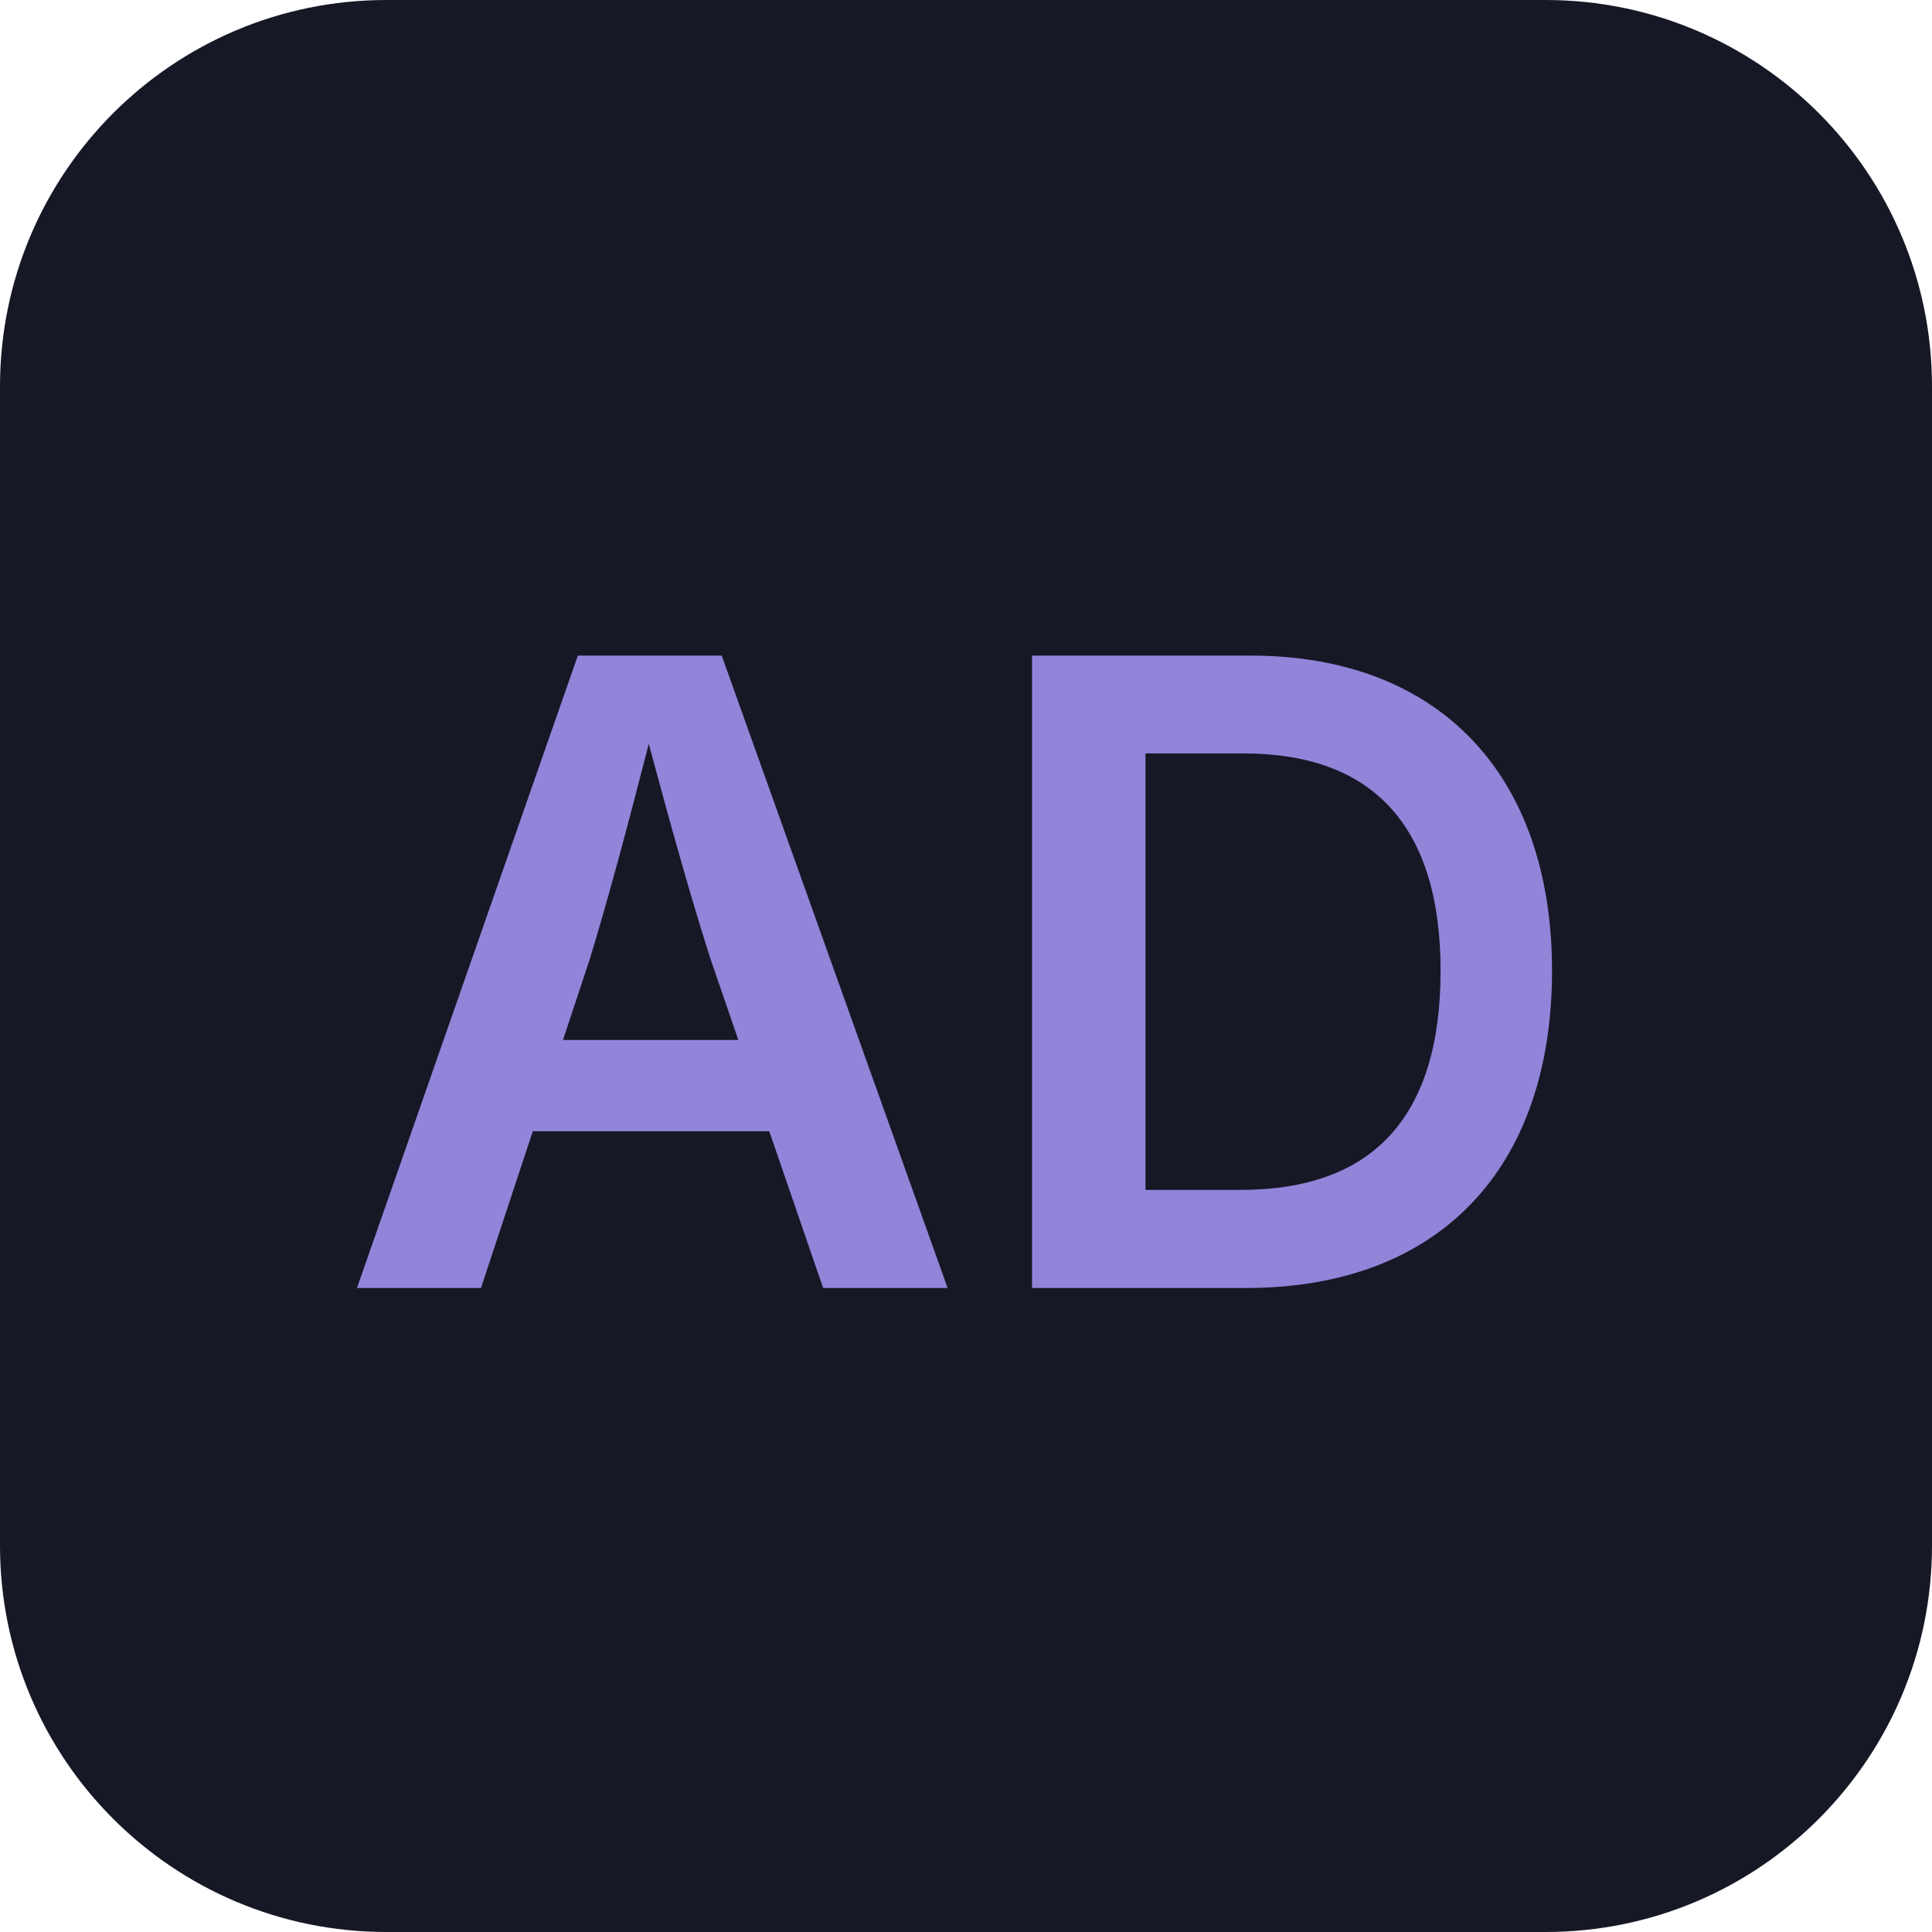
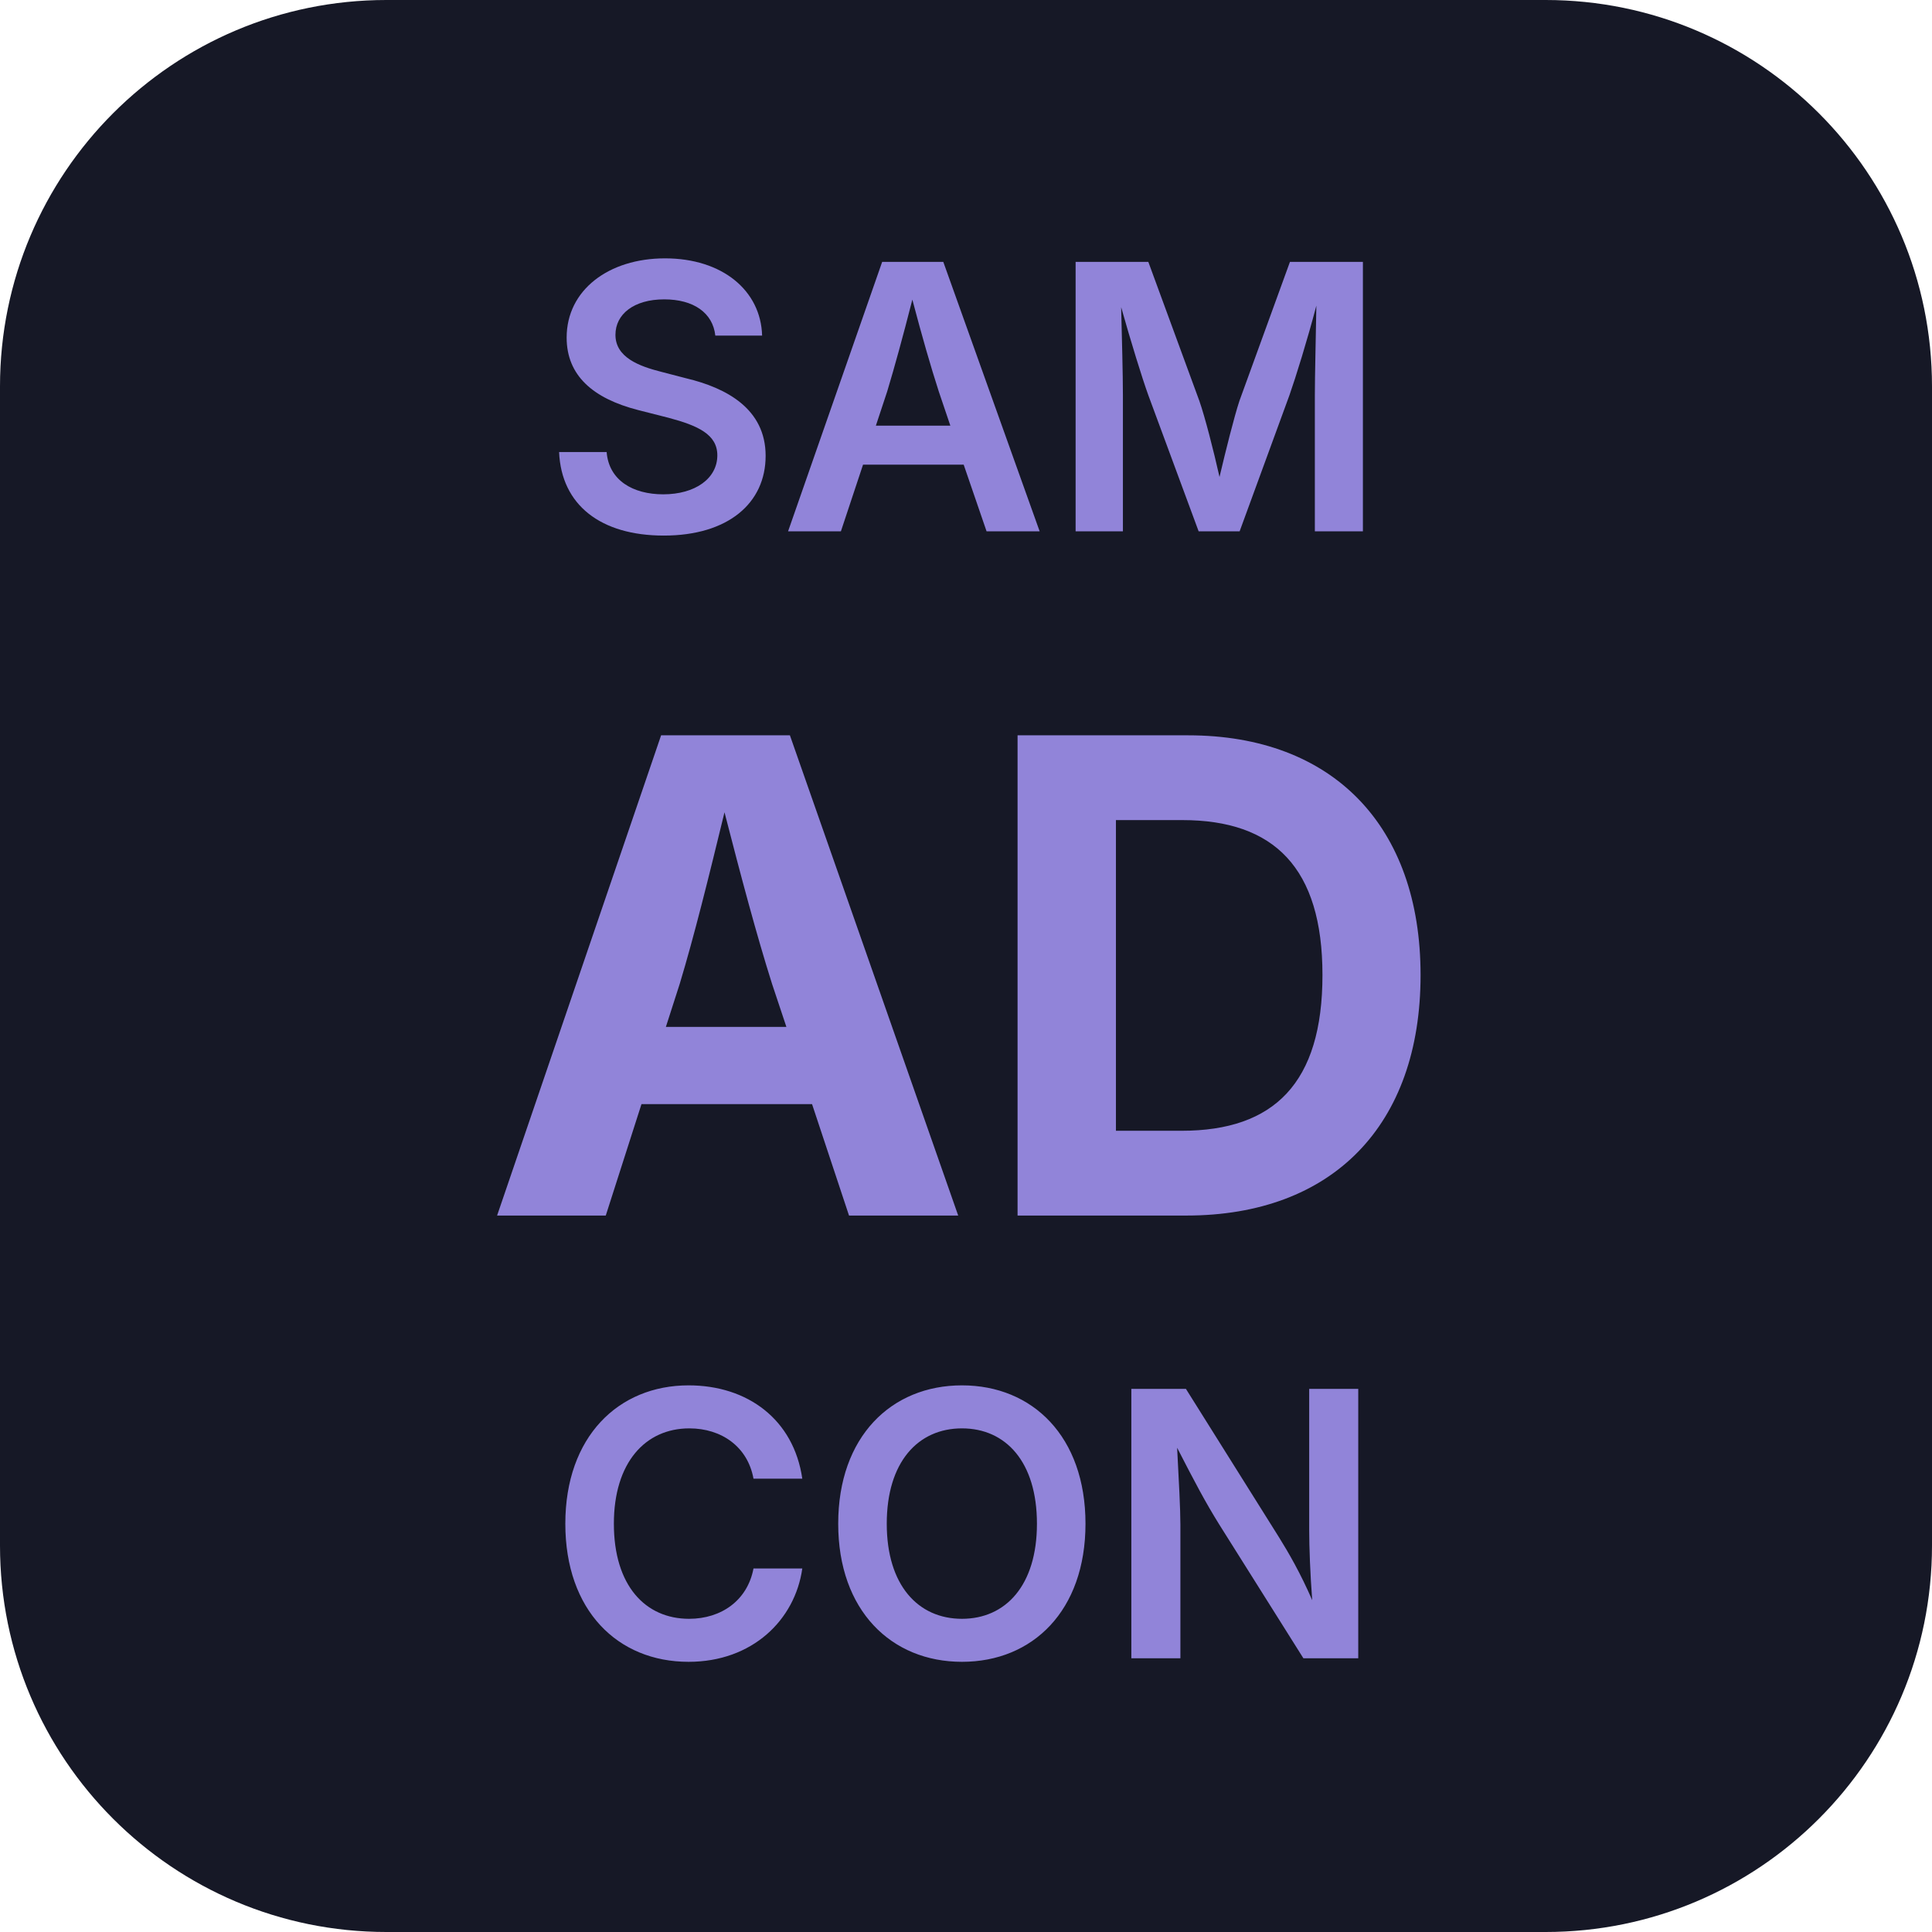
<svg xmlns="http://www.w3.org/2000/svg" viewBox="0 0 120 120" width="120" height="120" fill="none">
  <rect width="120" height="120" rx="24" fill="#161826" />
-   <text x="60" y="80" text-anchor="middle" fill="#9184d9" font-family="Inter, Helvetica, Arial, sans-serif" font-size="54" font-weight="600">AD</text>
+   <g fill="#9184d9" font-family="Inter, Helvetica, Arial, sans-serif" text-anchor="middle">
+     <text x="60" y="33" font-size="23" font-weight="600" textLength="62" lengthAdjust="spacing">SAM</text>
+     <text x="60" y="75.5" font-size="41" font-weight="700" textLength="62" lengthAdjust="spacing">AD</text>
+     <text x="60" y="103" font-size="23" font-weight="600" textLength="62" lengthAdjust="spacing">CON</text>
+   </g>
</svg>
